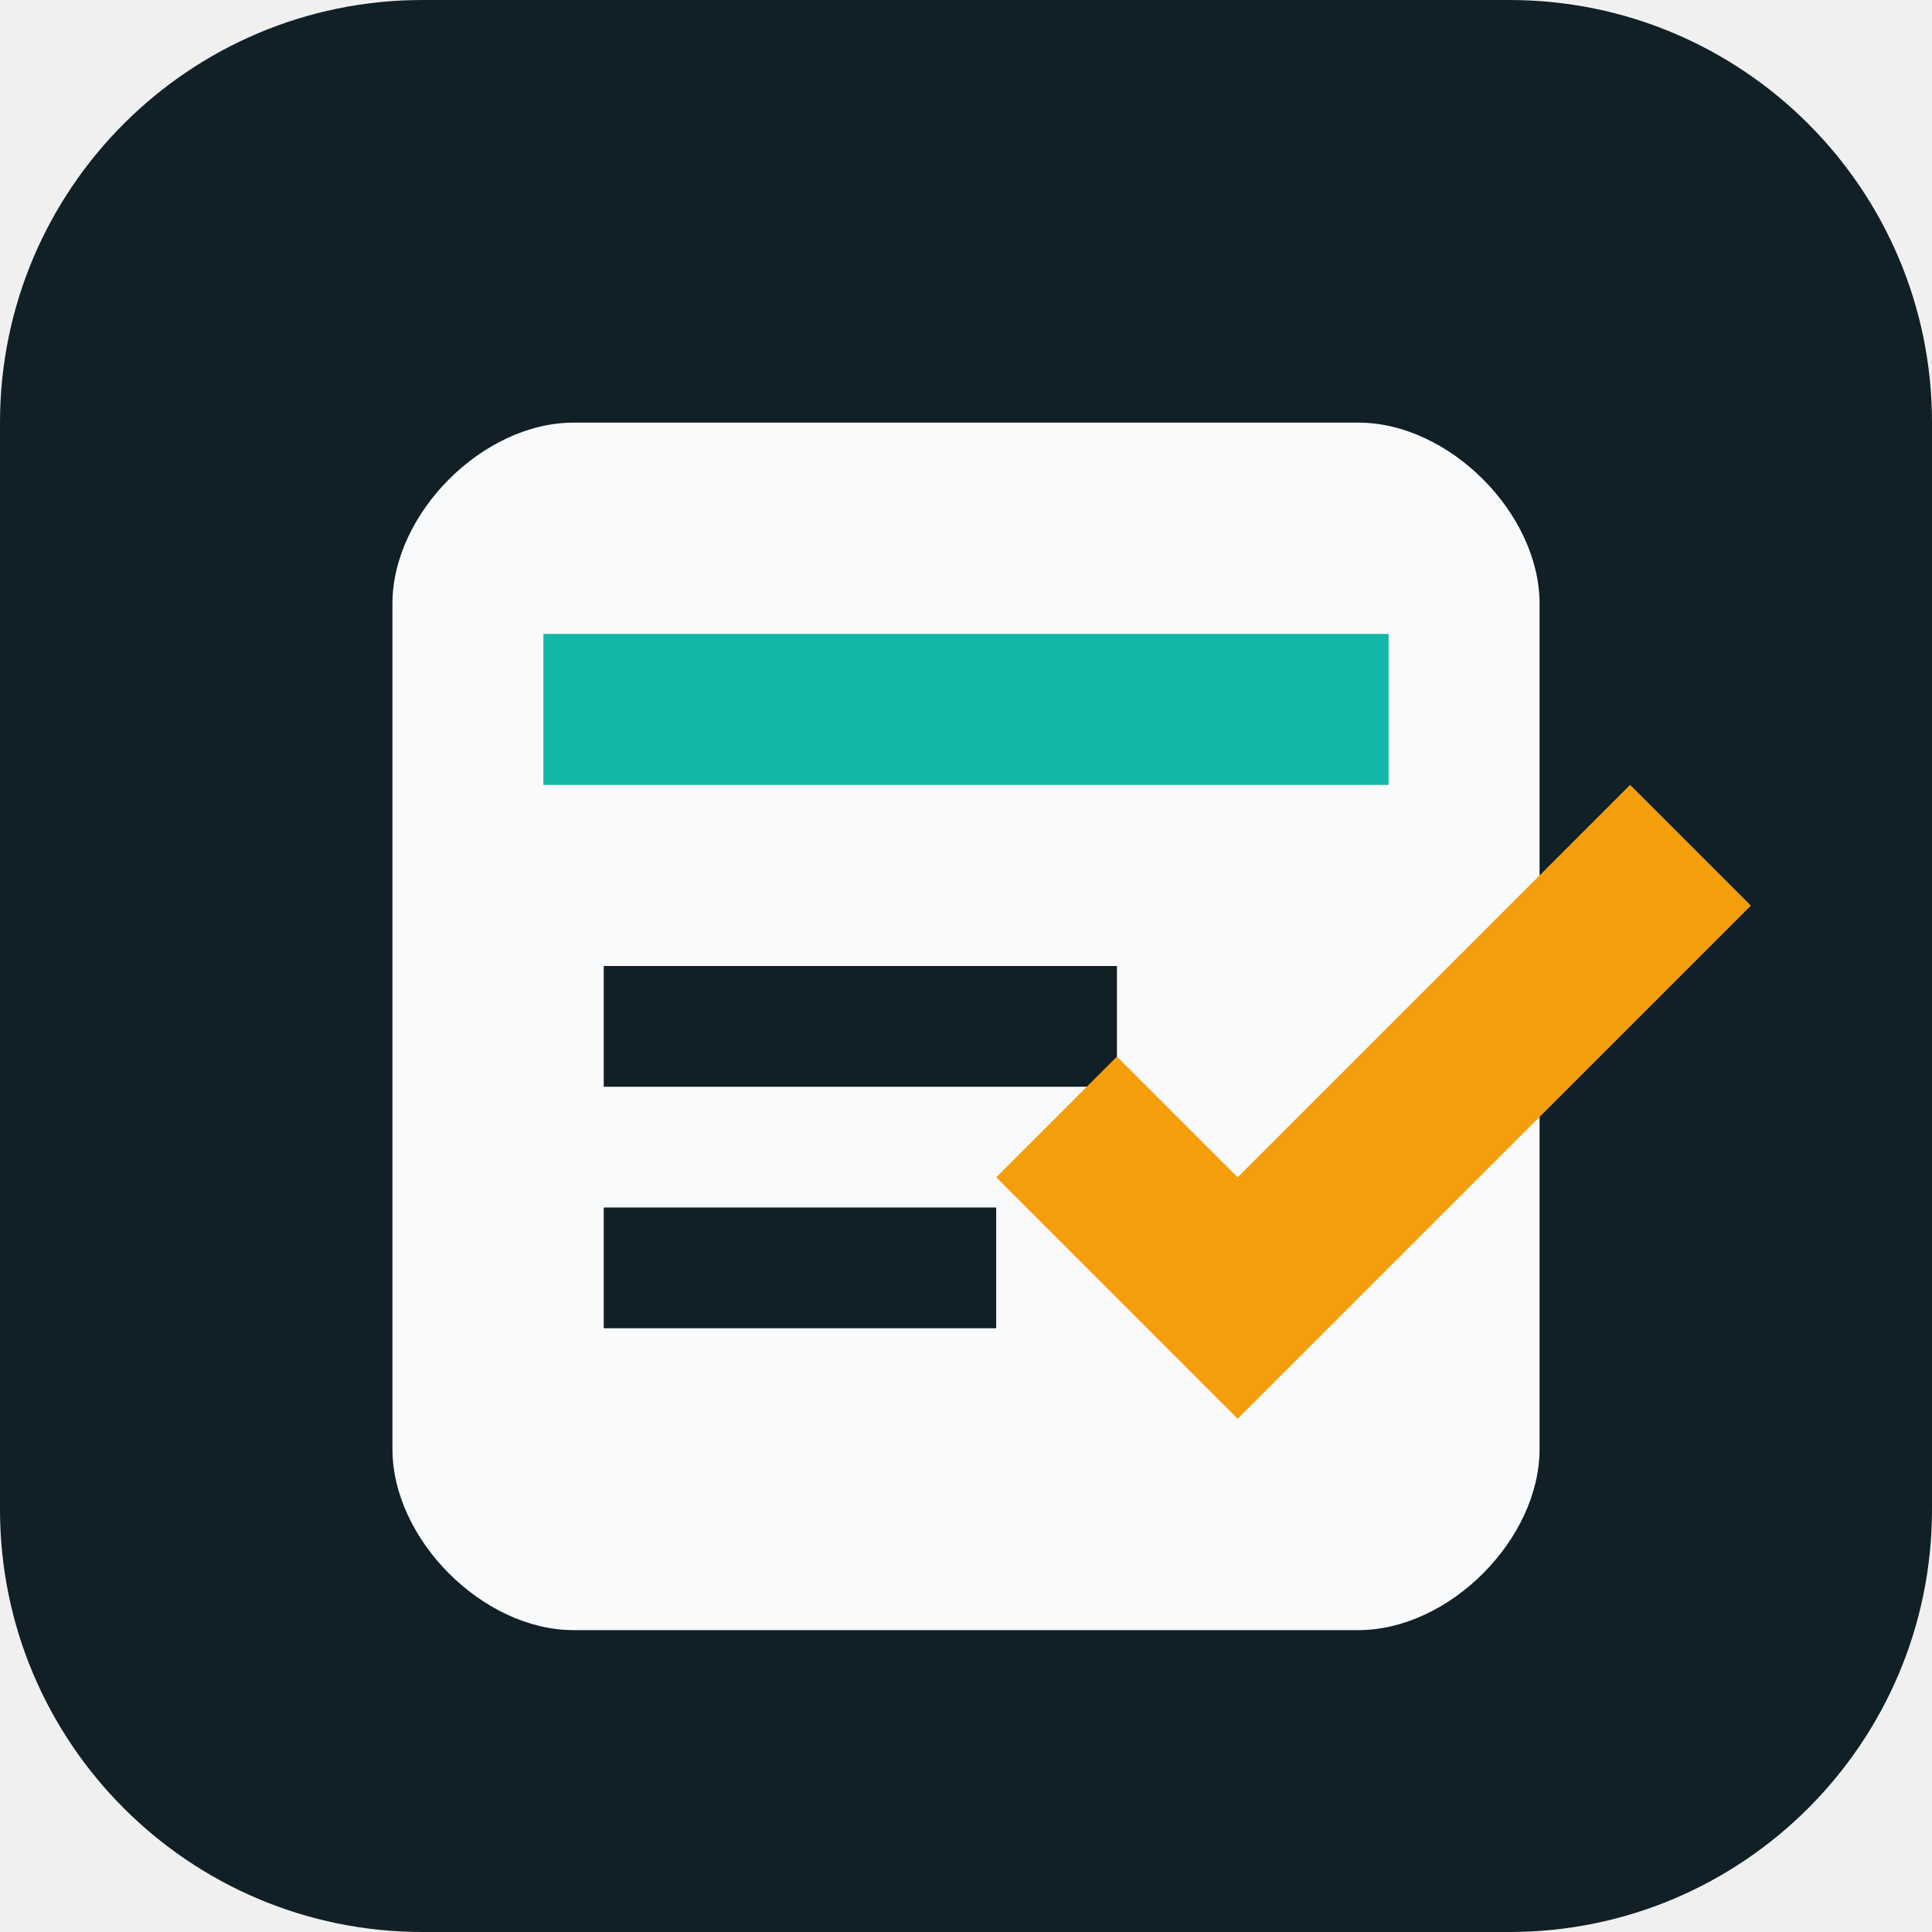
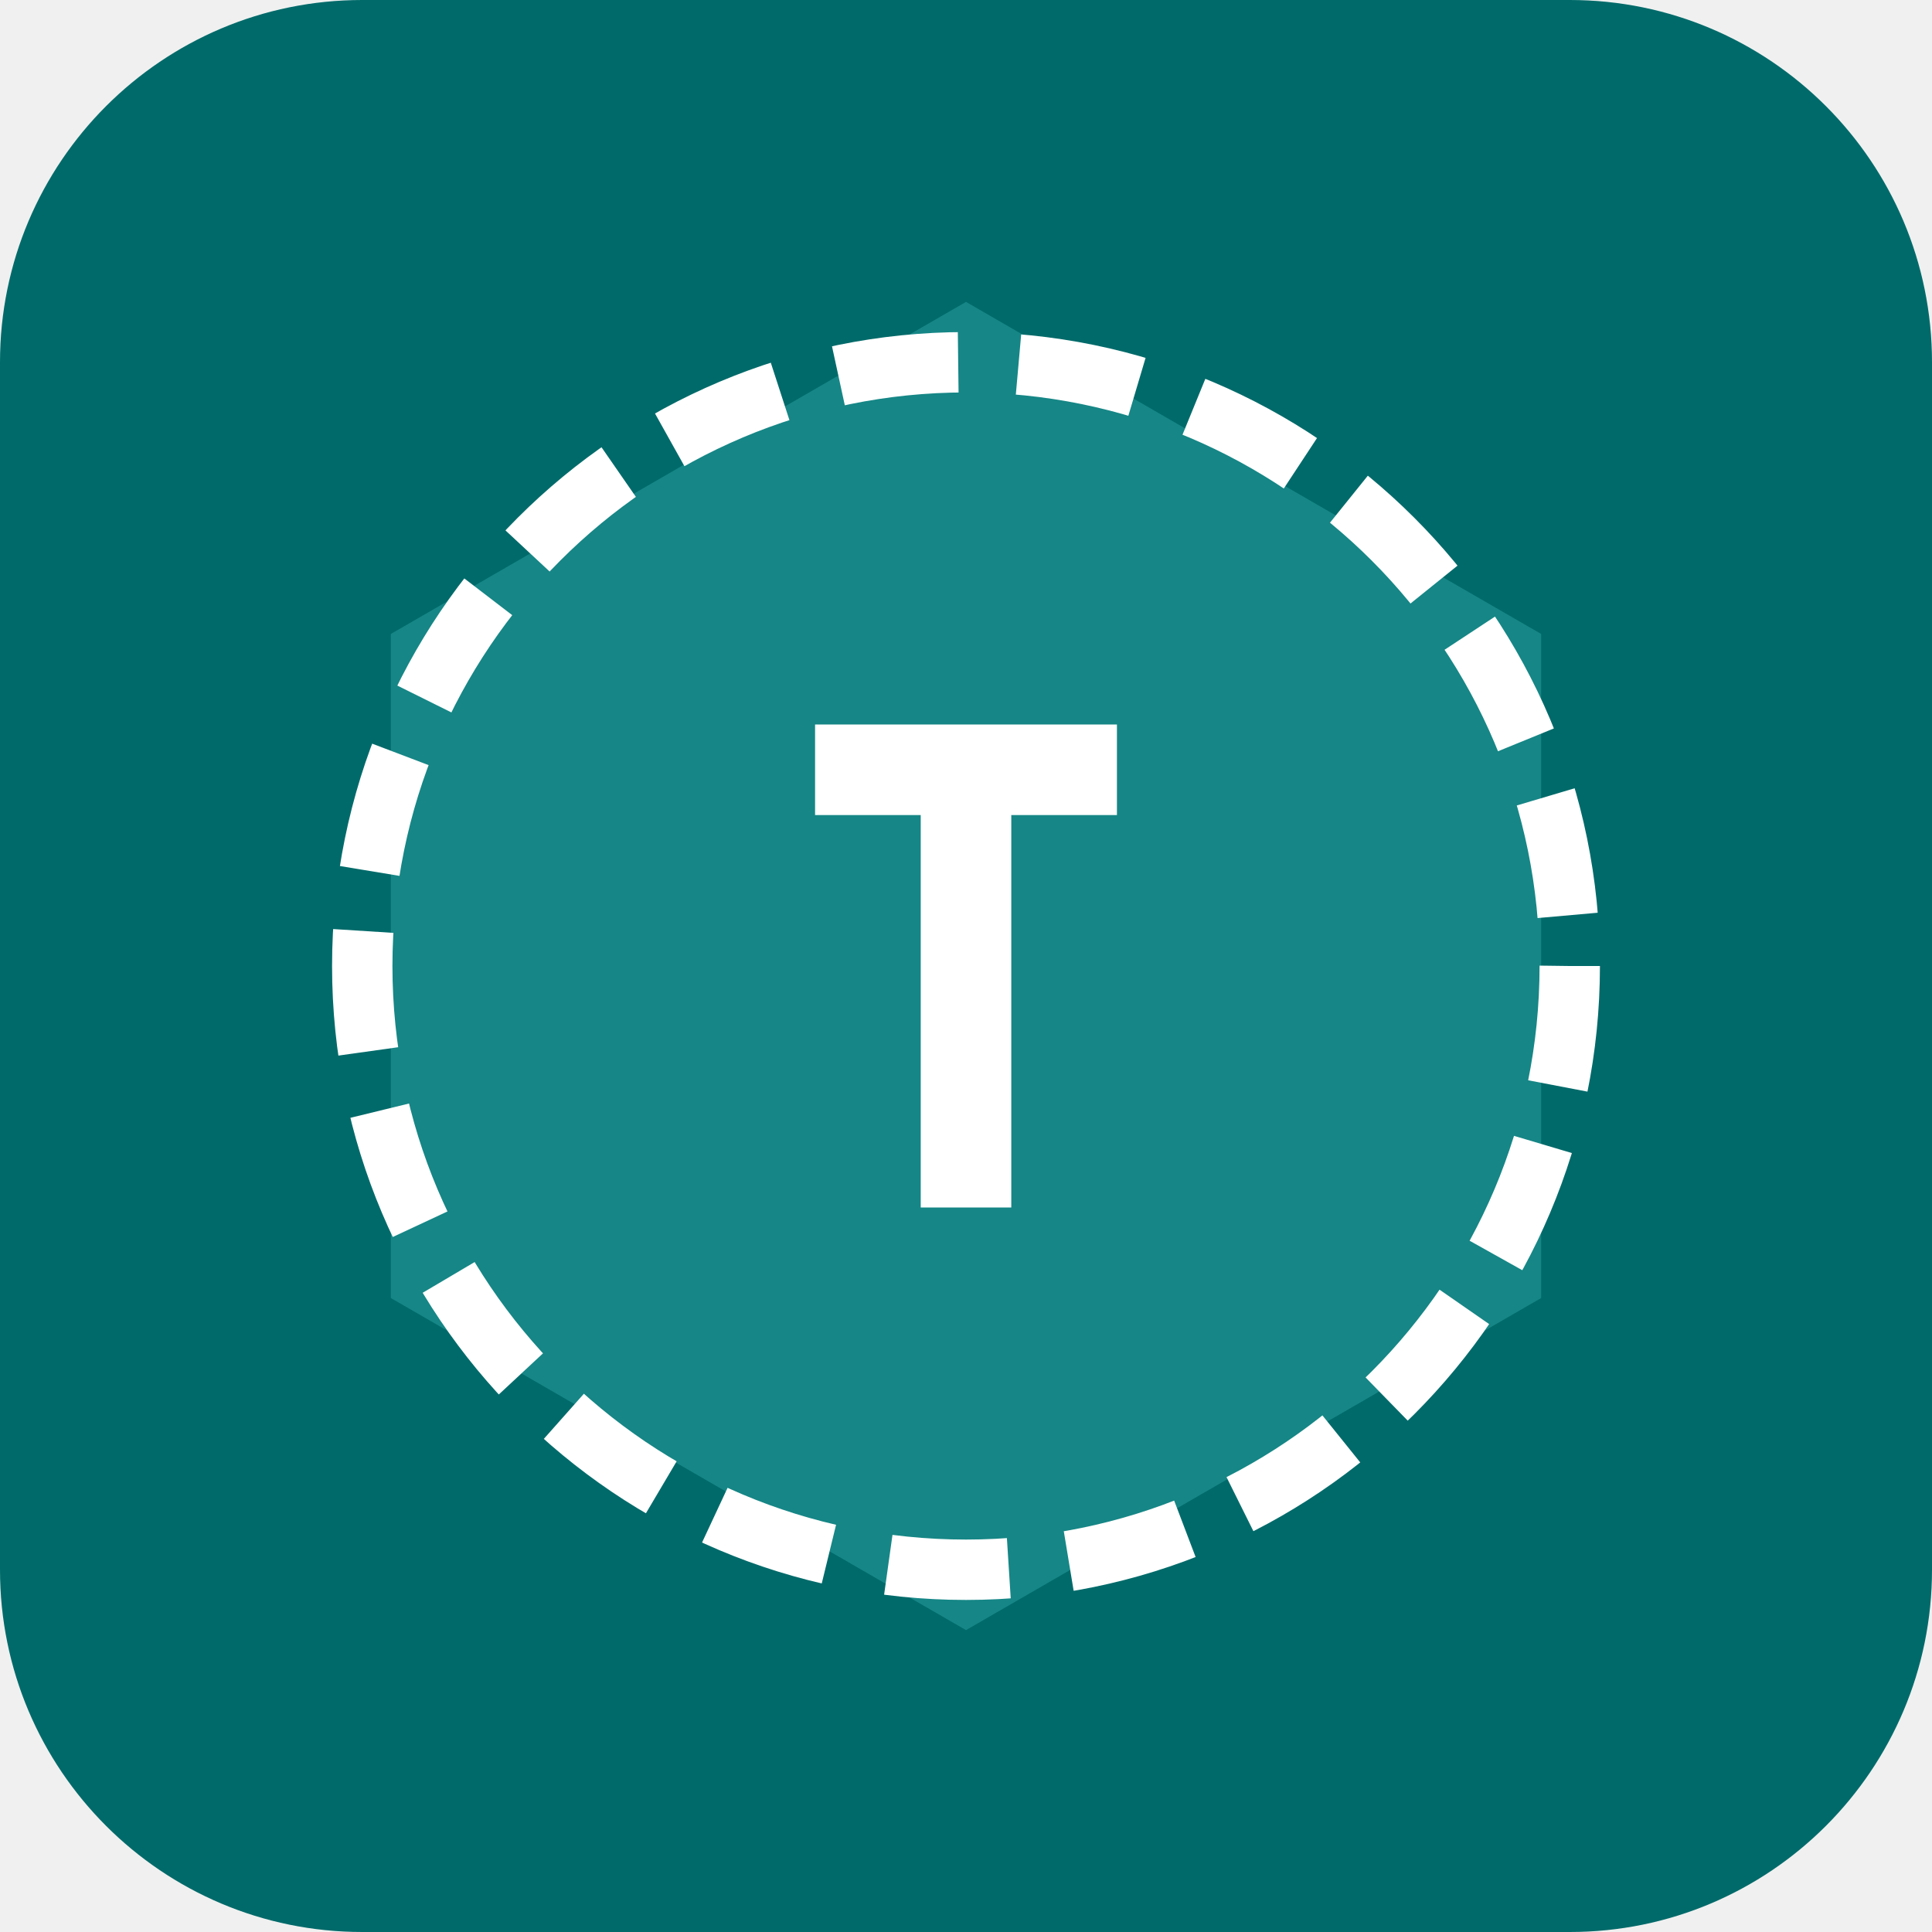
- <svg xmlns="http://www.w3.org/2000/svg" width="64" height="64" viewBox="0 0 64 64" role="img" aria-label="OnlyTechTake favicon">
-   <rect width="64" height="64" rx="14" fill="#102026" />
-   <path d="M19 14h26c3 0 6 3 6 6v28c0 3-3 6-6 6H19c-3 0-6-3-6-6V20c0-3 3-6 6-6Z" fill="#F8FAFC" />
-   <path d="M18 21h28v5H18z" fill="#12B7A7" />
-   <path d="M20 32h17v4H20zM20 40h13v4H20z" fill="#102026" />
-   <path d="M41 47l-8-8 4-4 4 4 13-13 4 4-17 17Z" fill="#F59E0B" />
+ <svg xmlns="http://www.w3.org/2000/svg" width="128" height="128" viewBox="0 0 128 128" fill="none">
+   <rect width="128" height="128" rx="24" fill="#006A6A" />
+   <path d="M64 20L102.105 42V86L64 108L25.895 86V42L64 20Z" fill="#6FF6F6" fill-opacity="0.2" />
+   <path d="M54 48H74V54H67V80H61V54H54V48Z" fill="white" />
+   <circle cx="64" cy="64" r="40" stroke="white" stroke-width="4" stroke-dasharray="8 4" />
</svg>
